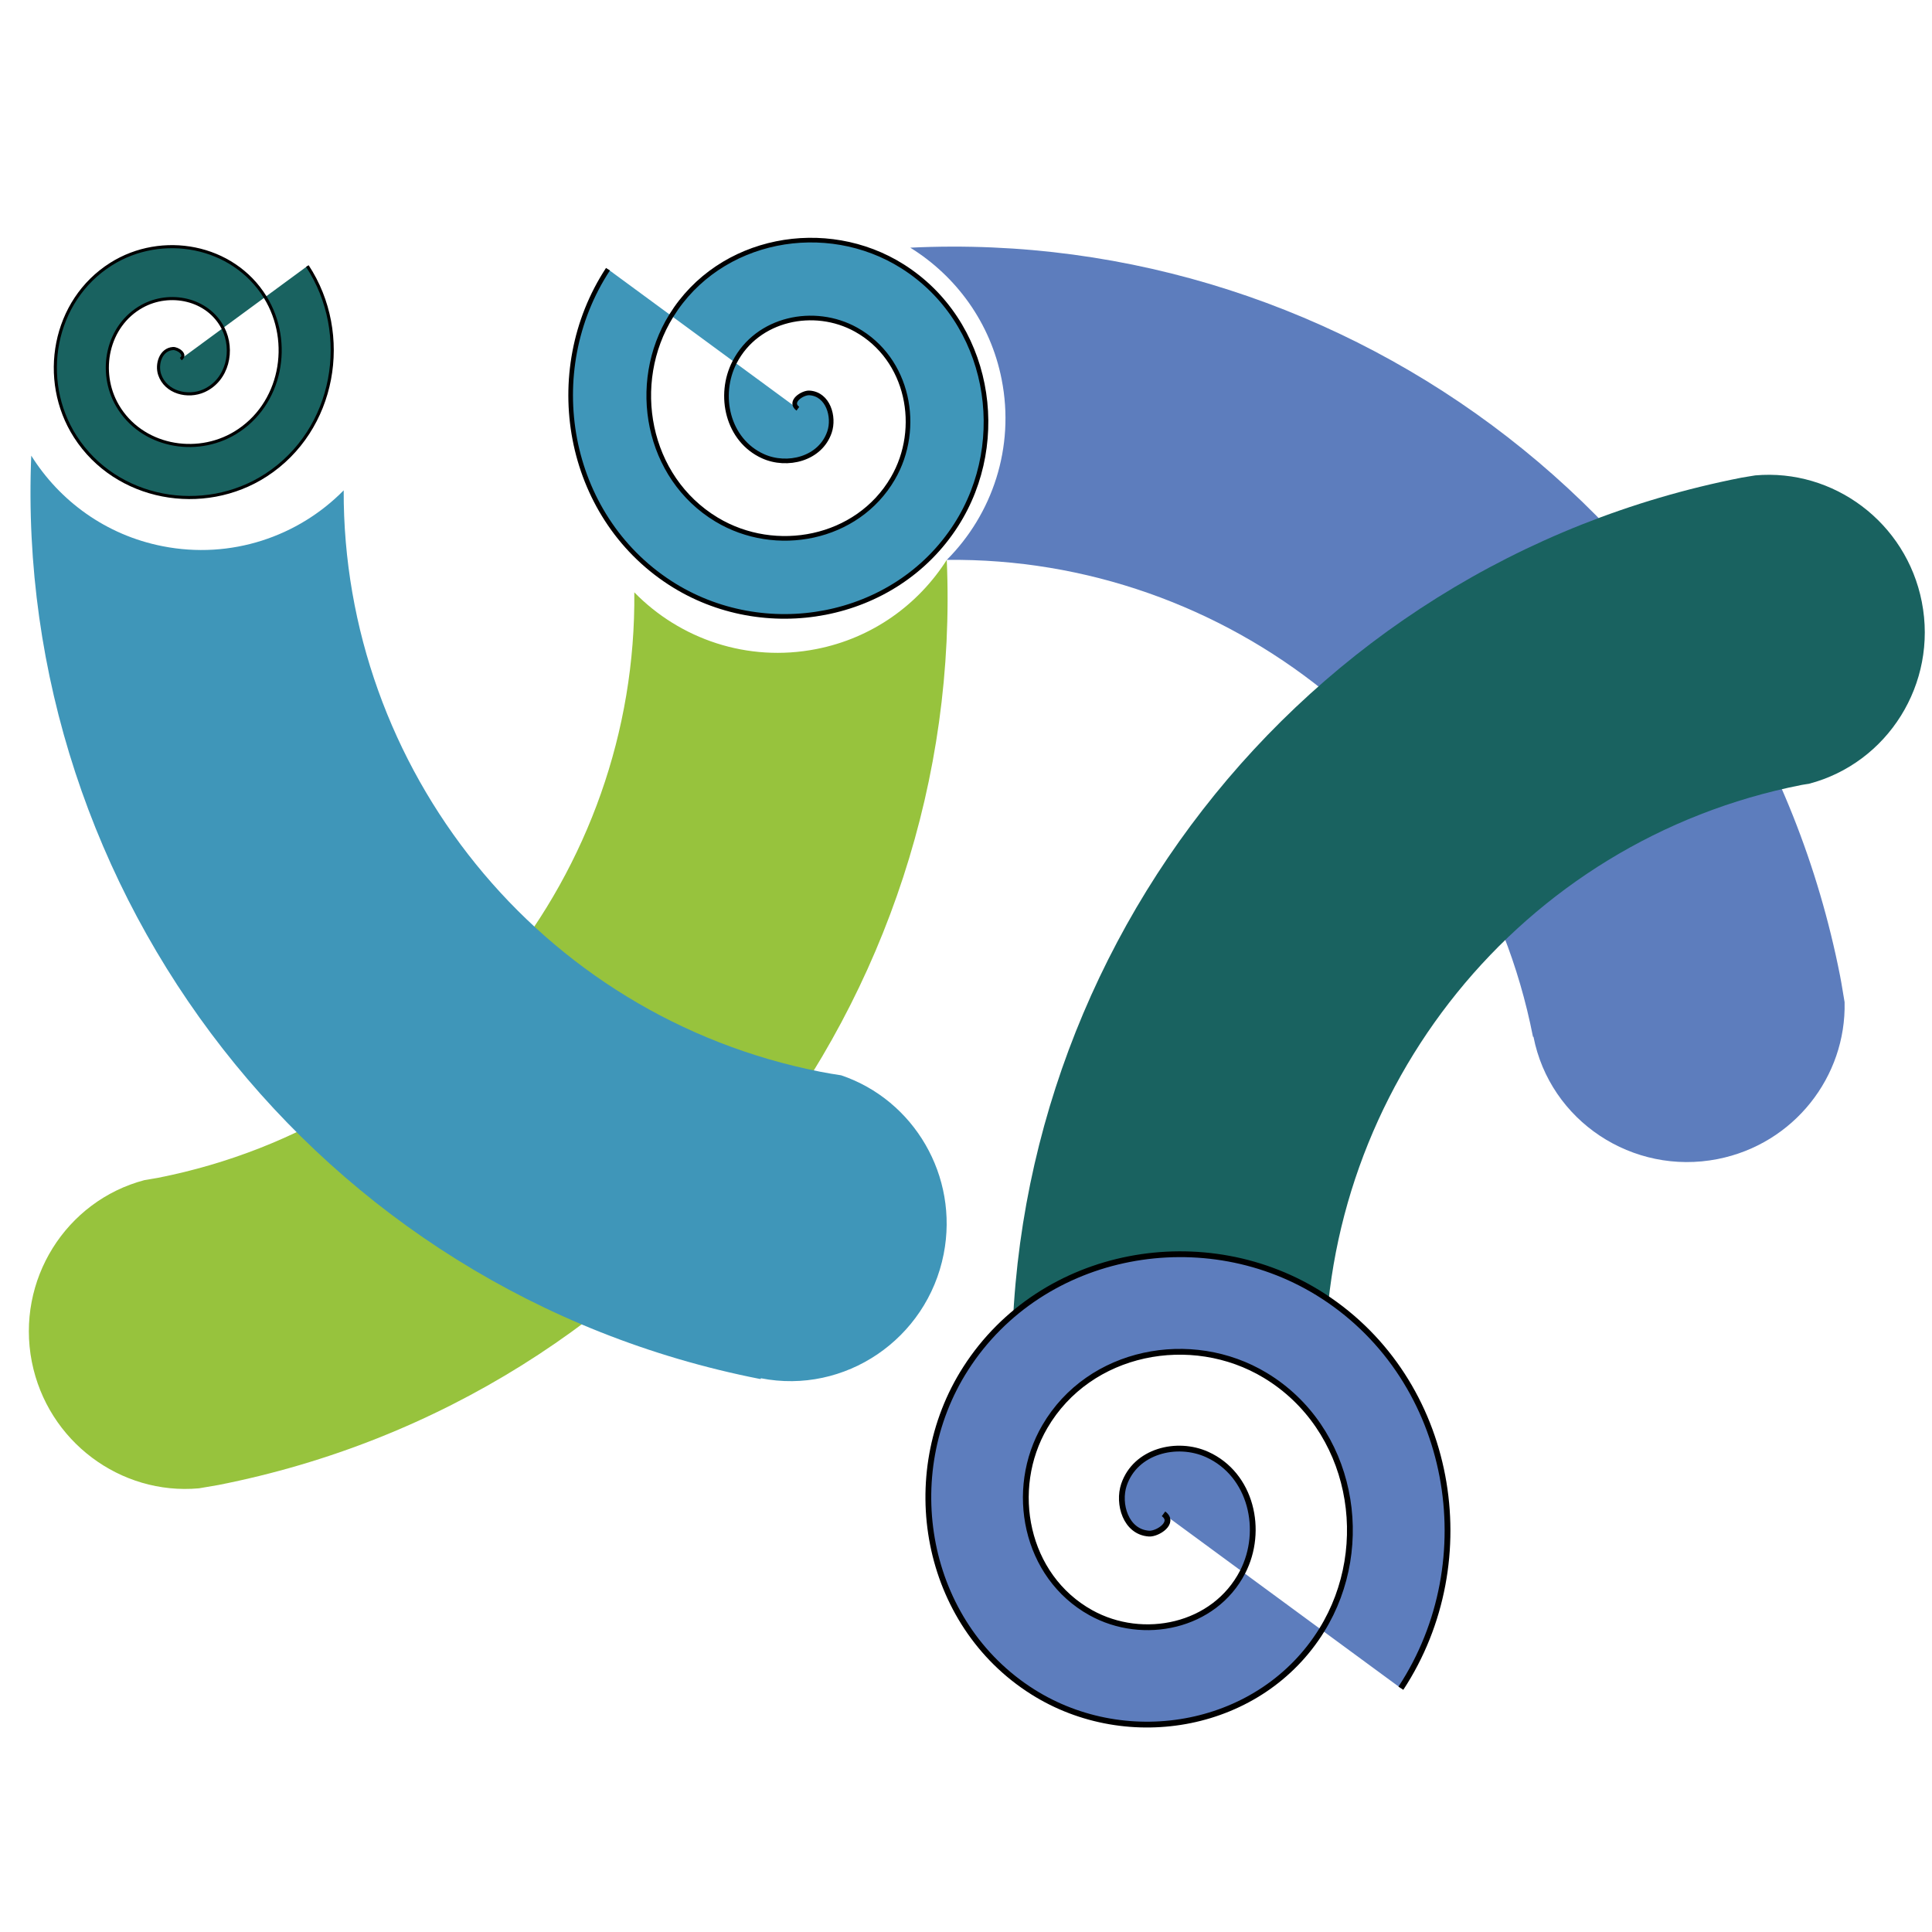
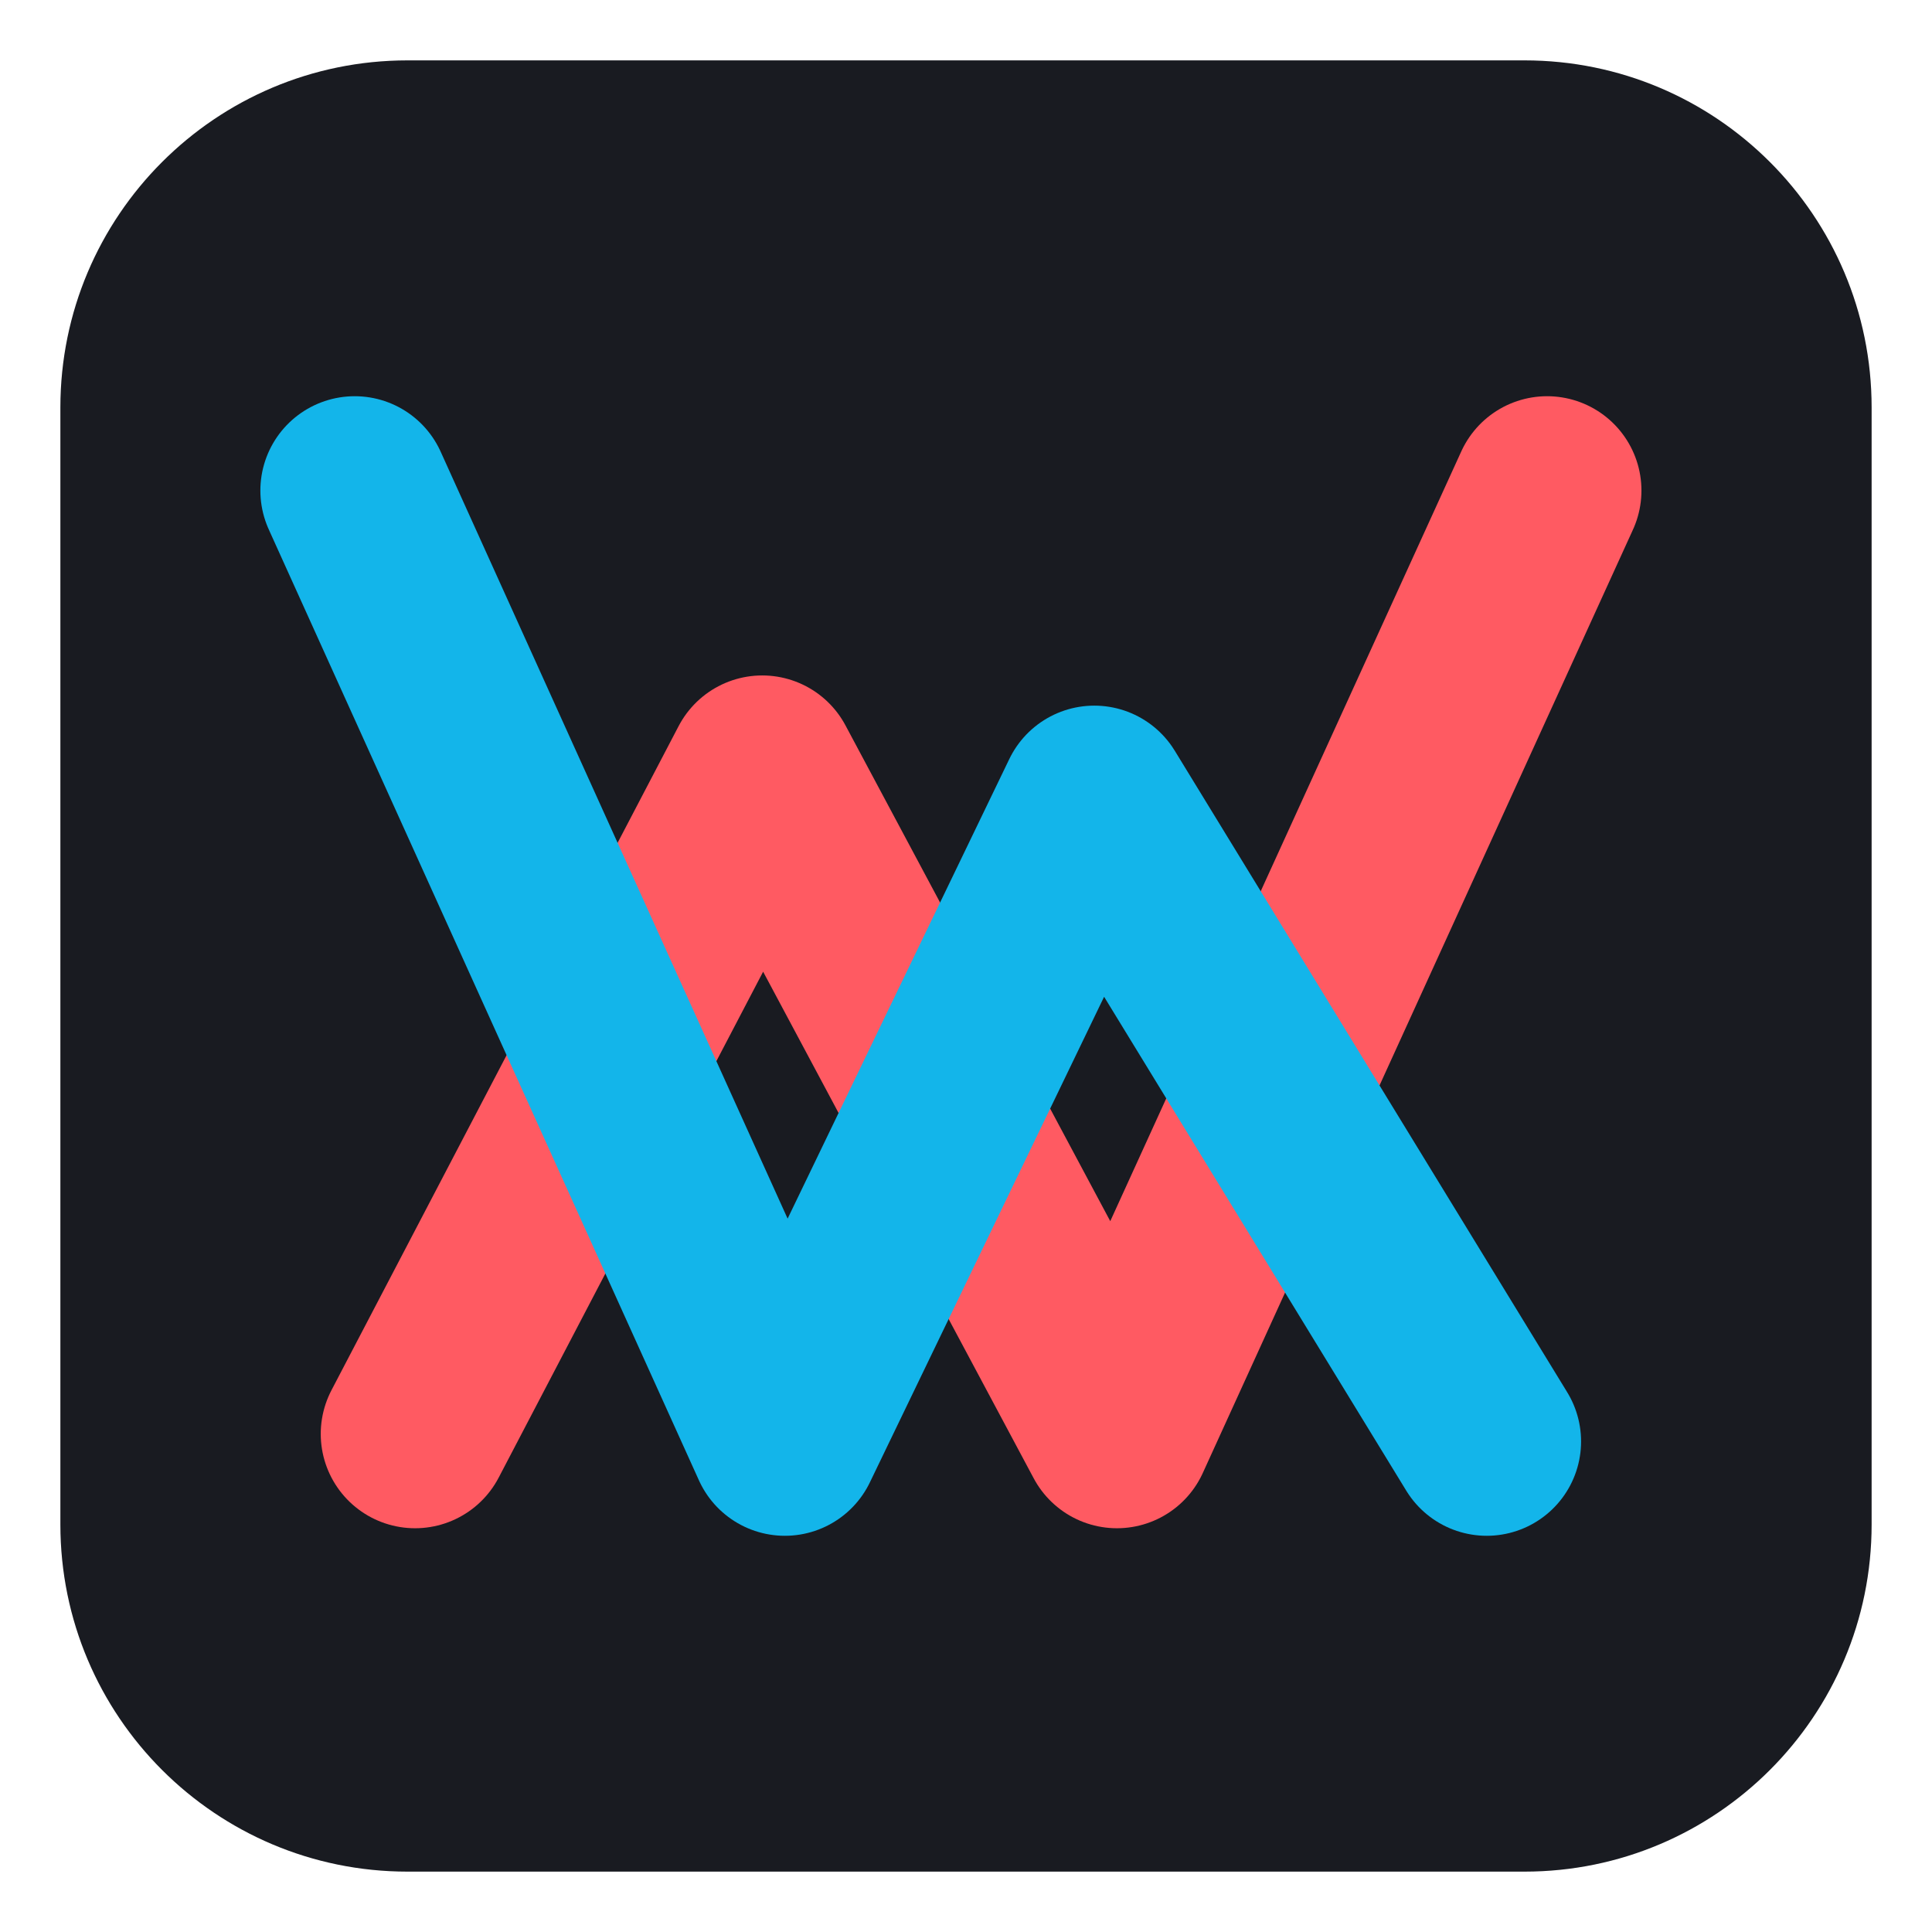
- <svg xmlns="http://www.w3.org/2000/svg" version="1.1" id="Layer_1" x="0px" y="0px" viewBox="0 0 500 500" style="enable-background:new 0 0 500 500;" xml:space="preserve">
-   <defs id="defs3767" />
-   <style type="text/css" id="style3754">
- 	.st0{fill:#3F96B9;}
- 	.st1{fill:#5D7DBD;}
- 	.st2{fill:#196260;}
- 	.st3{fill:#97C33D;}
- </style>
-   <path class="st1" d="m 444.53,299.963 c -22.004,4.338 -43.406,-9.868 -47.669,-31.654 l -0.113,0.033 c -0.019,-0.062 -0.028,-0.099 -0.037,-0.138 -14.434,-73.372 -79.439,-124.162 -151.689,-123.305 11.772,-11.785 17.681,-29.074 14.206,-46.699 -2.897,-14.749 -11.828,-26.773 -23.648,-34.103 113.93,-5.512 217.991,73.325 240.635,188.486 0.445,2.278 0.767,4.526 1.165,6.775 0.455,19.277 -13.122,36.722 -32.85,40.605" id="path3758" style="fill:#5d7dbd" />
-   <path class="st3" d="m 8.237,352.429 c -4.14,-21.121 8.807,-41.632 29.131,-47.011 1.154,-0.228 2.33,-0.359 3.465,-0.588 73.319,-14.433 124.064,-79.362 123.325,-151.536 11.78,12.074 29.282,18.192 47.115,14.679 14.508,-2.84 26.384,-11.517 33.749,-23.074 4.876,113.432 -73.799,216.849 -188.552,239.426 -1.677,0.303 -3.325,0.569 -4.992,0.852 -20.266,1.839 -39.169,-12.141 -43.241,-32.748" id="path3762" style="fill:#97c33d" />
-   <path class="st0" d="m 196.909,356.691 c 21.744,4.28 42.987,-10.135 47.314,-32.135 3.978,-20.209 -7.709,-39.898 -26.517,-46.263 -1.819,-0.266 -3.626,-0.587 -5.417,-0.928 C 139.33,263.007 88.701,198.648 88.947,126.899 77.204,138.851 59.777,144.856 42.048,141.351 27.398,138.473 15.438,129.647 8.088,117.922 3.428,231.179 82.071,334.342 196.664,356.87 c 0.047,0.019 0.133,0.019 0.207,0.019 z" id="path3756" style="fill:#3f96b9;stroke-width:1" />
-   <path class="st2" d="m 454.252,123.031 c 20.229,-1.794 39.074,12.152 43.109,32.731 4.157,21.181 -8.837,41.741 -29.226,47.083 -0.644,0.108 -1.261,0.174 -1.875,0.298 -73.017,14.366 -123.685,78.827 -123.325,150.647 -11.781,-11.627 -28.979,-17.426 -46.481,-13.985 -14.905,2.908 -27.046,12.005 -34.32,24.013 -5.284,-113.727 73.491,-217.579 188.49,-240.185 1.203,-0.232 2.415,-0.377 3.628,-0.602" id="path3760" style="fill:#196260" />
-   <path style="fill:#333333;stroke-width:1.06" d="m -66.848,21.963 c -1.145,-0.037 -2.273,0.279 -3.387,0.781 h 6.32 c -0.983,-0.441 -1.963,-0.75 -2.934,-0.781 z" id="path3756-3" />
-   <path style="fill:#5d7dbd;fill-opacity:1;fill-rule:evenodd;stroke:#000000;stroke-width:1.5" id="path3860" d="m 301.119,391.777 c 3.08,2.263 -1.531,5.268 -3.761,5.119 -6.044,-0.404 -8.129,-7.748 -6.478,-12.642 2.954,-8.754 13.702,-11.371 21.522,-7.836 11.476,5.187 14.693,19.732 9.194,30.403 -7.329,14.223 -25.788,18.048 -39.284,10.552 -16.983,-9.433 -21.421,-31.855 -11.911,-48.164 11.518,-19.752 37.93,-24.803 57.045,-13.269 22.526,13.593 28.192,44.009 14.627,65.926 -15.661,25.303 -50.091,31.584 -74.806,15.985 -28.083,-17.725 -34.98,-56.175 -17.343,-83.687 19.786,-30.865 62.26,-38.378 92.567,-18.702 33.647,21.844 41.777,68.346 20.06,101.448" />
-   <path style="fill:#3f96b9;fill-opacity:1;fill-rule:evenodd;stroke:#000000;stroke-width:1.2" id="path3860-3" d="m -206.488,-105.782 c 2.464,1.81 -1.225,4.215 -3.009,4.096 -4.835,-0.323 -6.503,-6.198 -5.182,-10.113 2.363,-7.003 10.962,-9.097 17.218,-6.269 9.181,4.15 11.754,15.786 7.355,24.322 -5.863,11.378 -20.63,14.439 -31.427,8.442 -13.587,-7.546 -17.137,-25.484 -9.528,-38.531 9.215,-15.802 30.344,-19.843 45.636,-10.615 18.021,10.874 22.553,35.207 11.702,52.74 -12.529,20.243 -40.073,25.268 -59.845,12.788 -22.467,-14.18 -27.984,-44.94 -13.875,-66.949 15.829,-24.692 49.808,-30.702 74.054,-14.961 26.918,17.475 33.422,54.677 16.048,81.158" transform="scale(-1)" />
-   <path style="fill:#196260;fill-opacity:1;fill-rule:evenodd;stroke:#000000;stroke-width:0.8" id="path3860-3-5" d="m 46.78,-92.929 c 1.643,1.207 -0.816,2.81 -2.006,2.73 -3.224,-0.215 -4.336,-4.132 -3.455,-6.742 1.576,-4.669 7.308,-6.064 11.479,-4.179 6.121,2.767 7.836,10.524 4.904,16.215 -3.909,7.586 -13.753,9.626 -20.951,5.628 -9.058,-5.031 -11.424,-16.99 -6.352,-25.688 6.143,-10.534 20.229,-13.228 30.424,-7.077 12.014,7.25 15.036,23.472 7.801,35.16 -8.353,13.495 -26.715,16.845 -39.897,8.525 -14.978,-9.453 -18.656,-29.96 -9.25,-44.633 10.552,-16.461 33.205,-20.468 49.369,-9.974 17.945,11.65 22.281,36.451 10.699,54.106" transform="scale(1,-1)" />
+ <svg xmlns="http://www.w3.org/2000/svg" viewBox="0 0 256 256" role="img" aria-labelledby="title desc">
+   <rect x="8" y="8" width="240" height="240" rx="46" fill="#191b21" />
+   <g fill="none" stroke-linecap="round" stroke-linejoin="round">
+     <path d="M55 190 L101 102 L148 190 L205 65" stroke="#ff5a62" stroke-width="25" />
+     <path d="M47 65 L104 191 L145 106 L197 191" stroke="#13b5ea" stroke-width="25" />
+   </g>
</svg>
